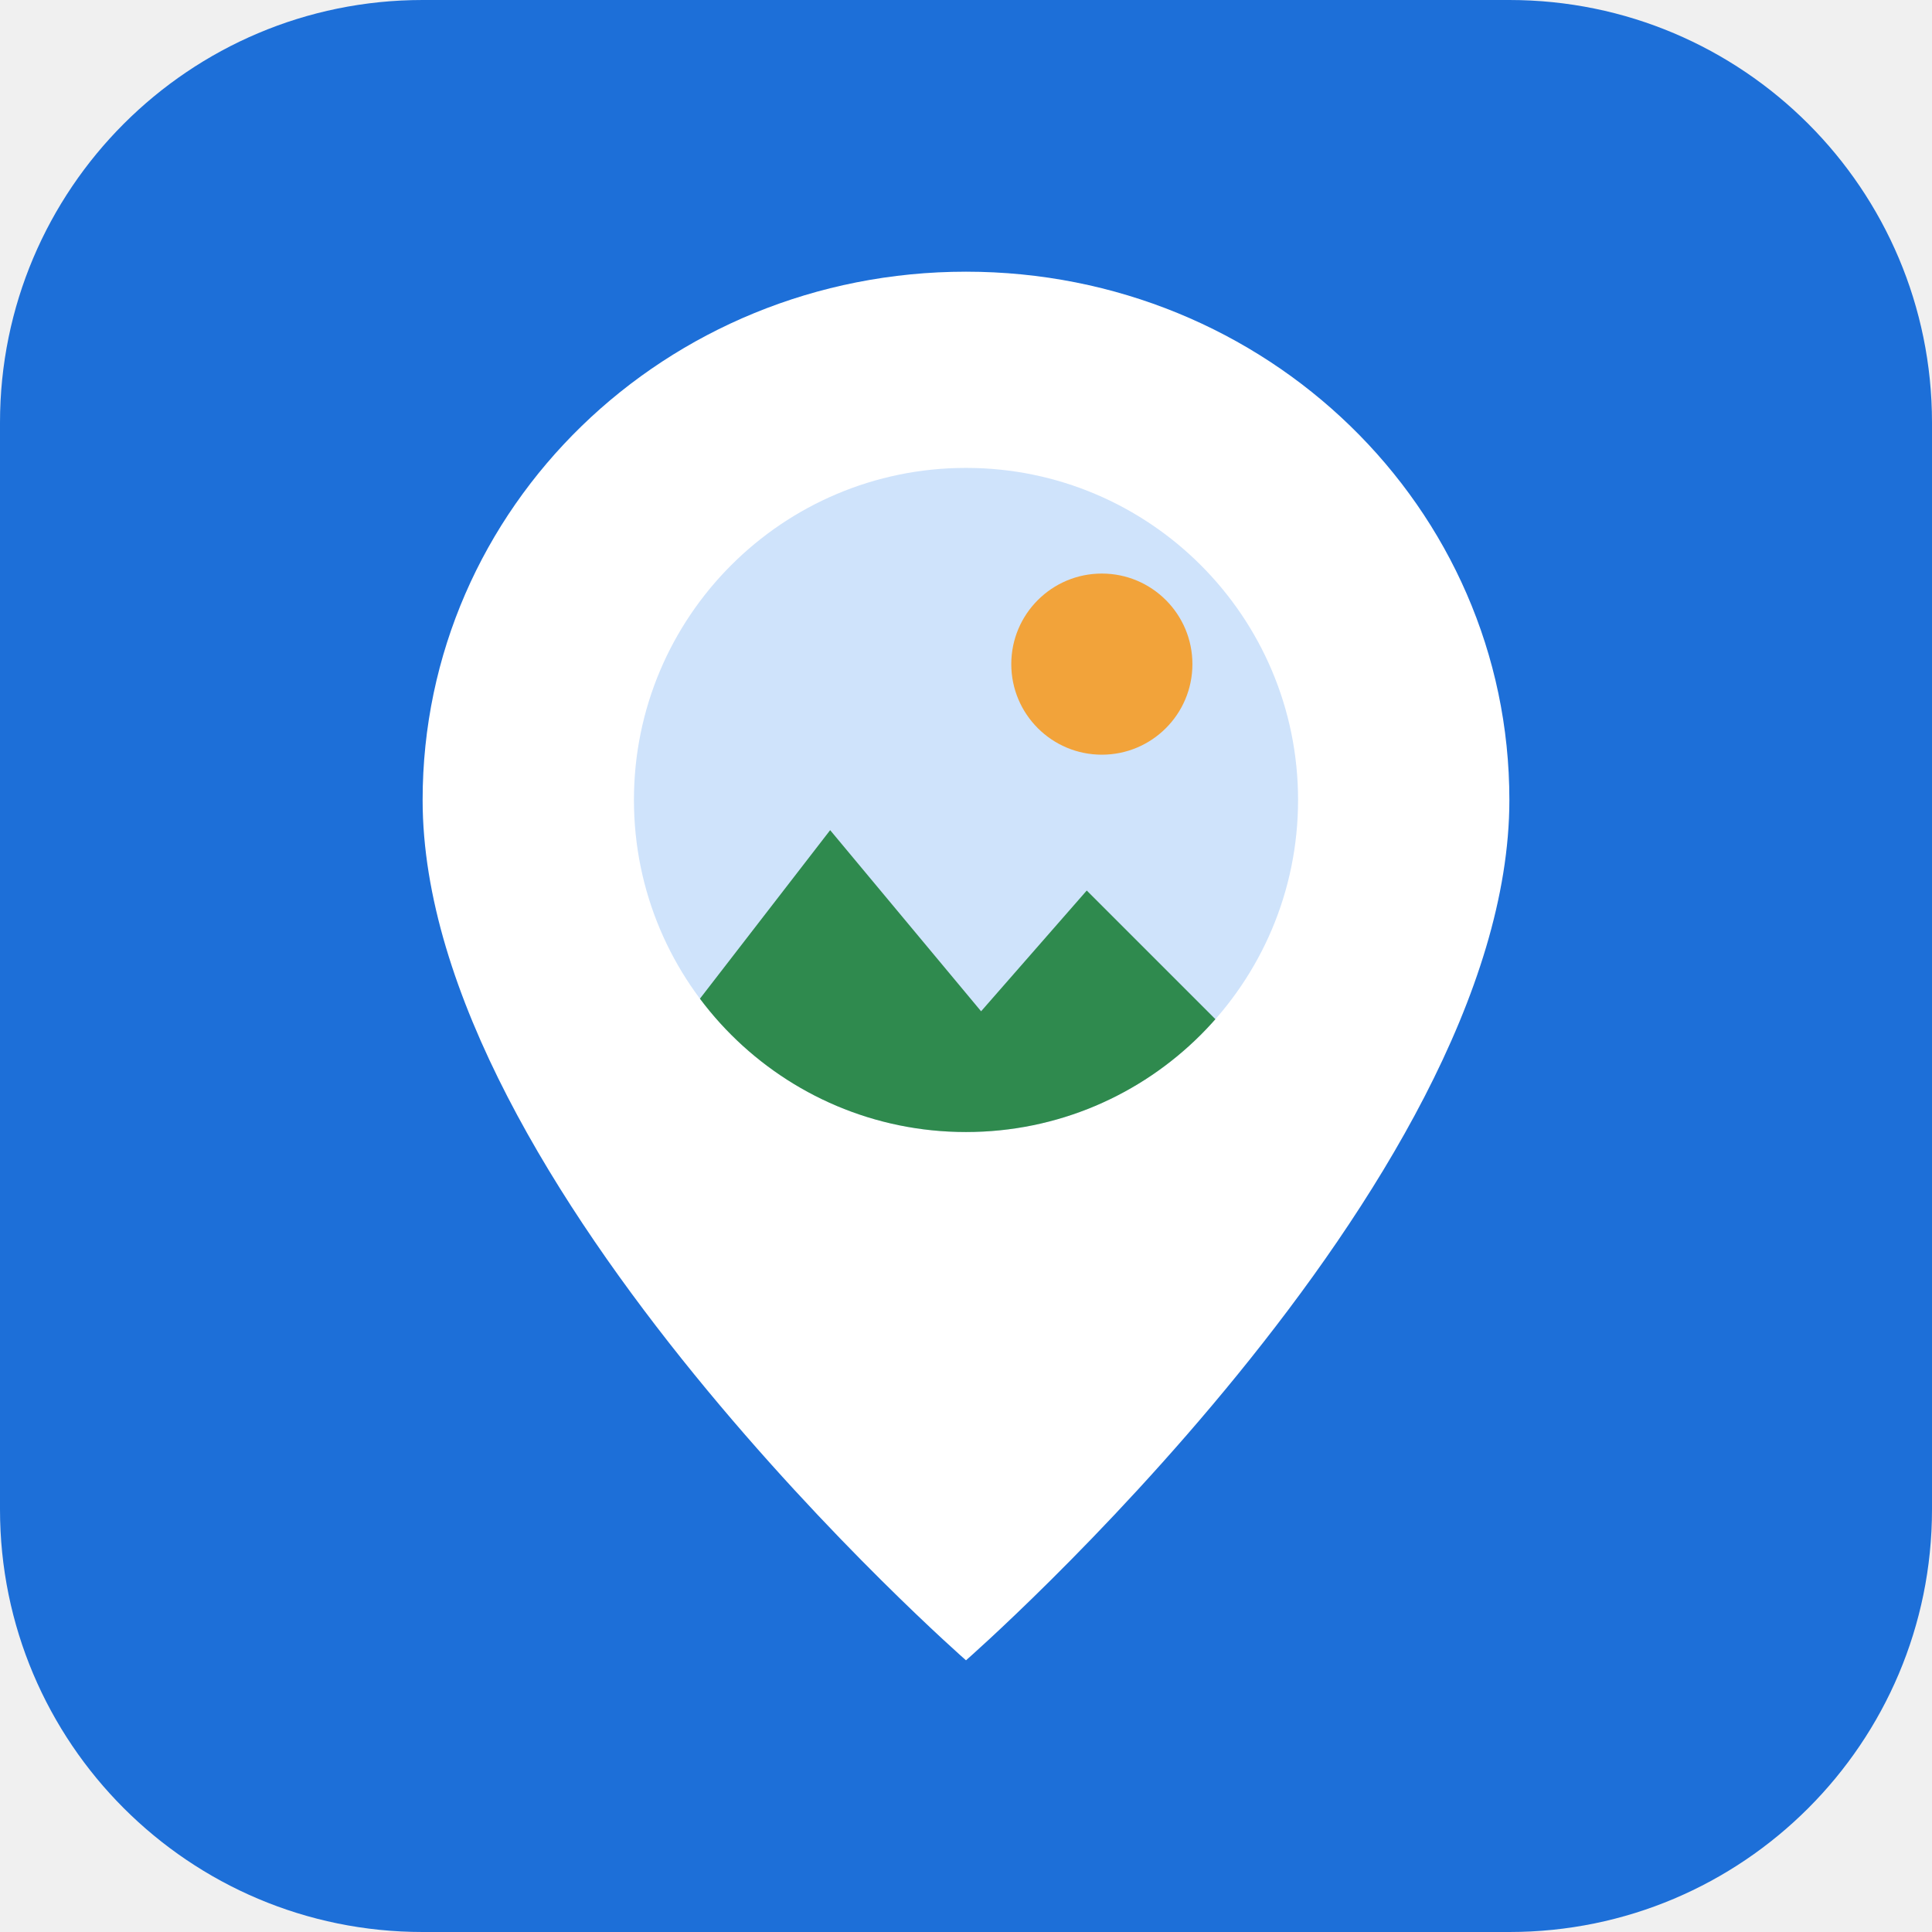
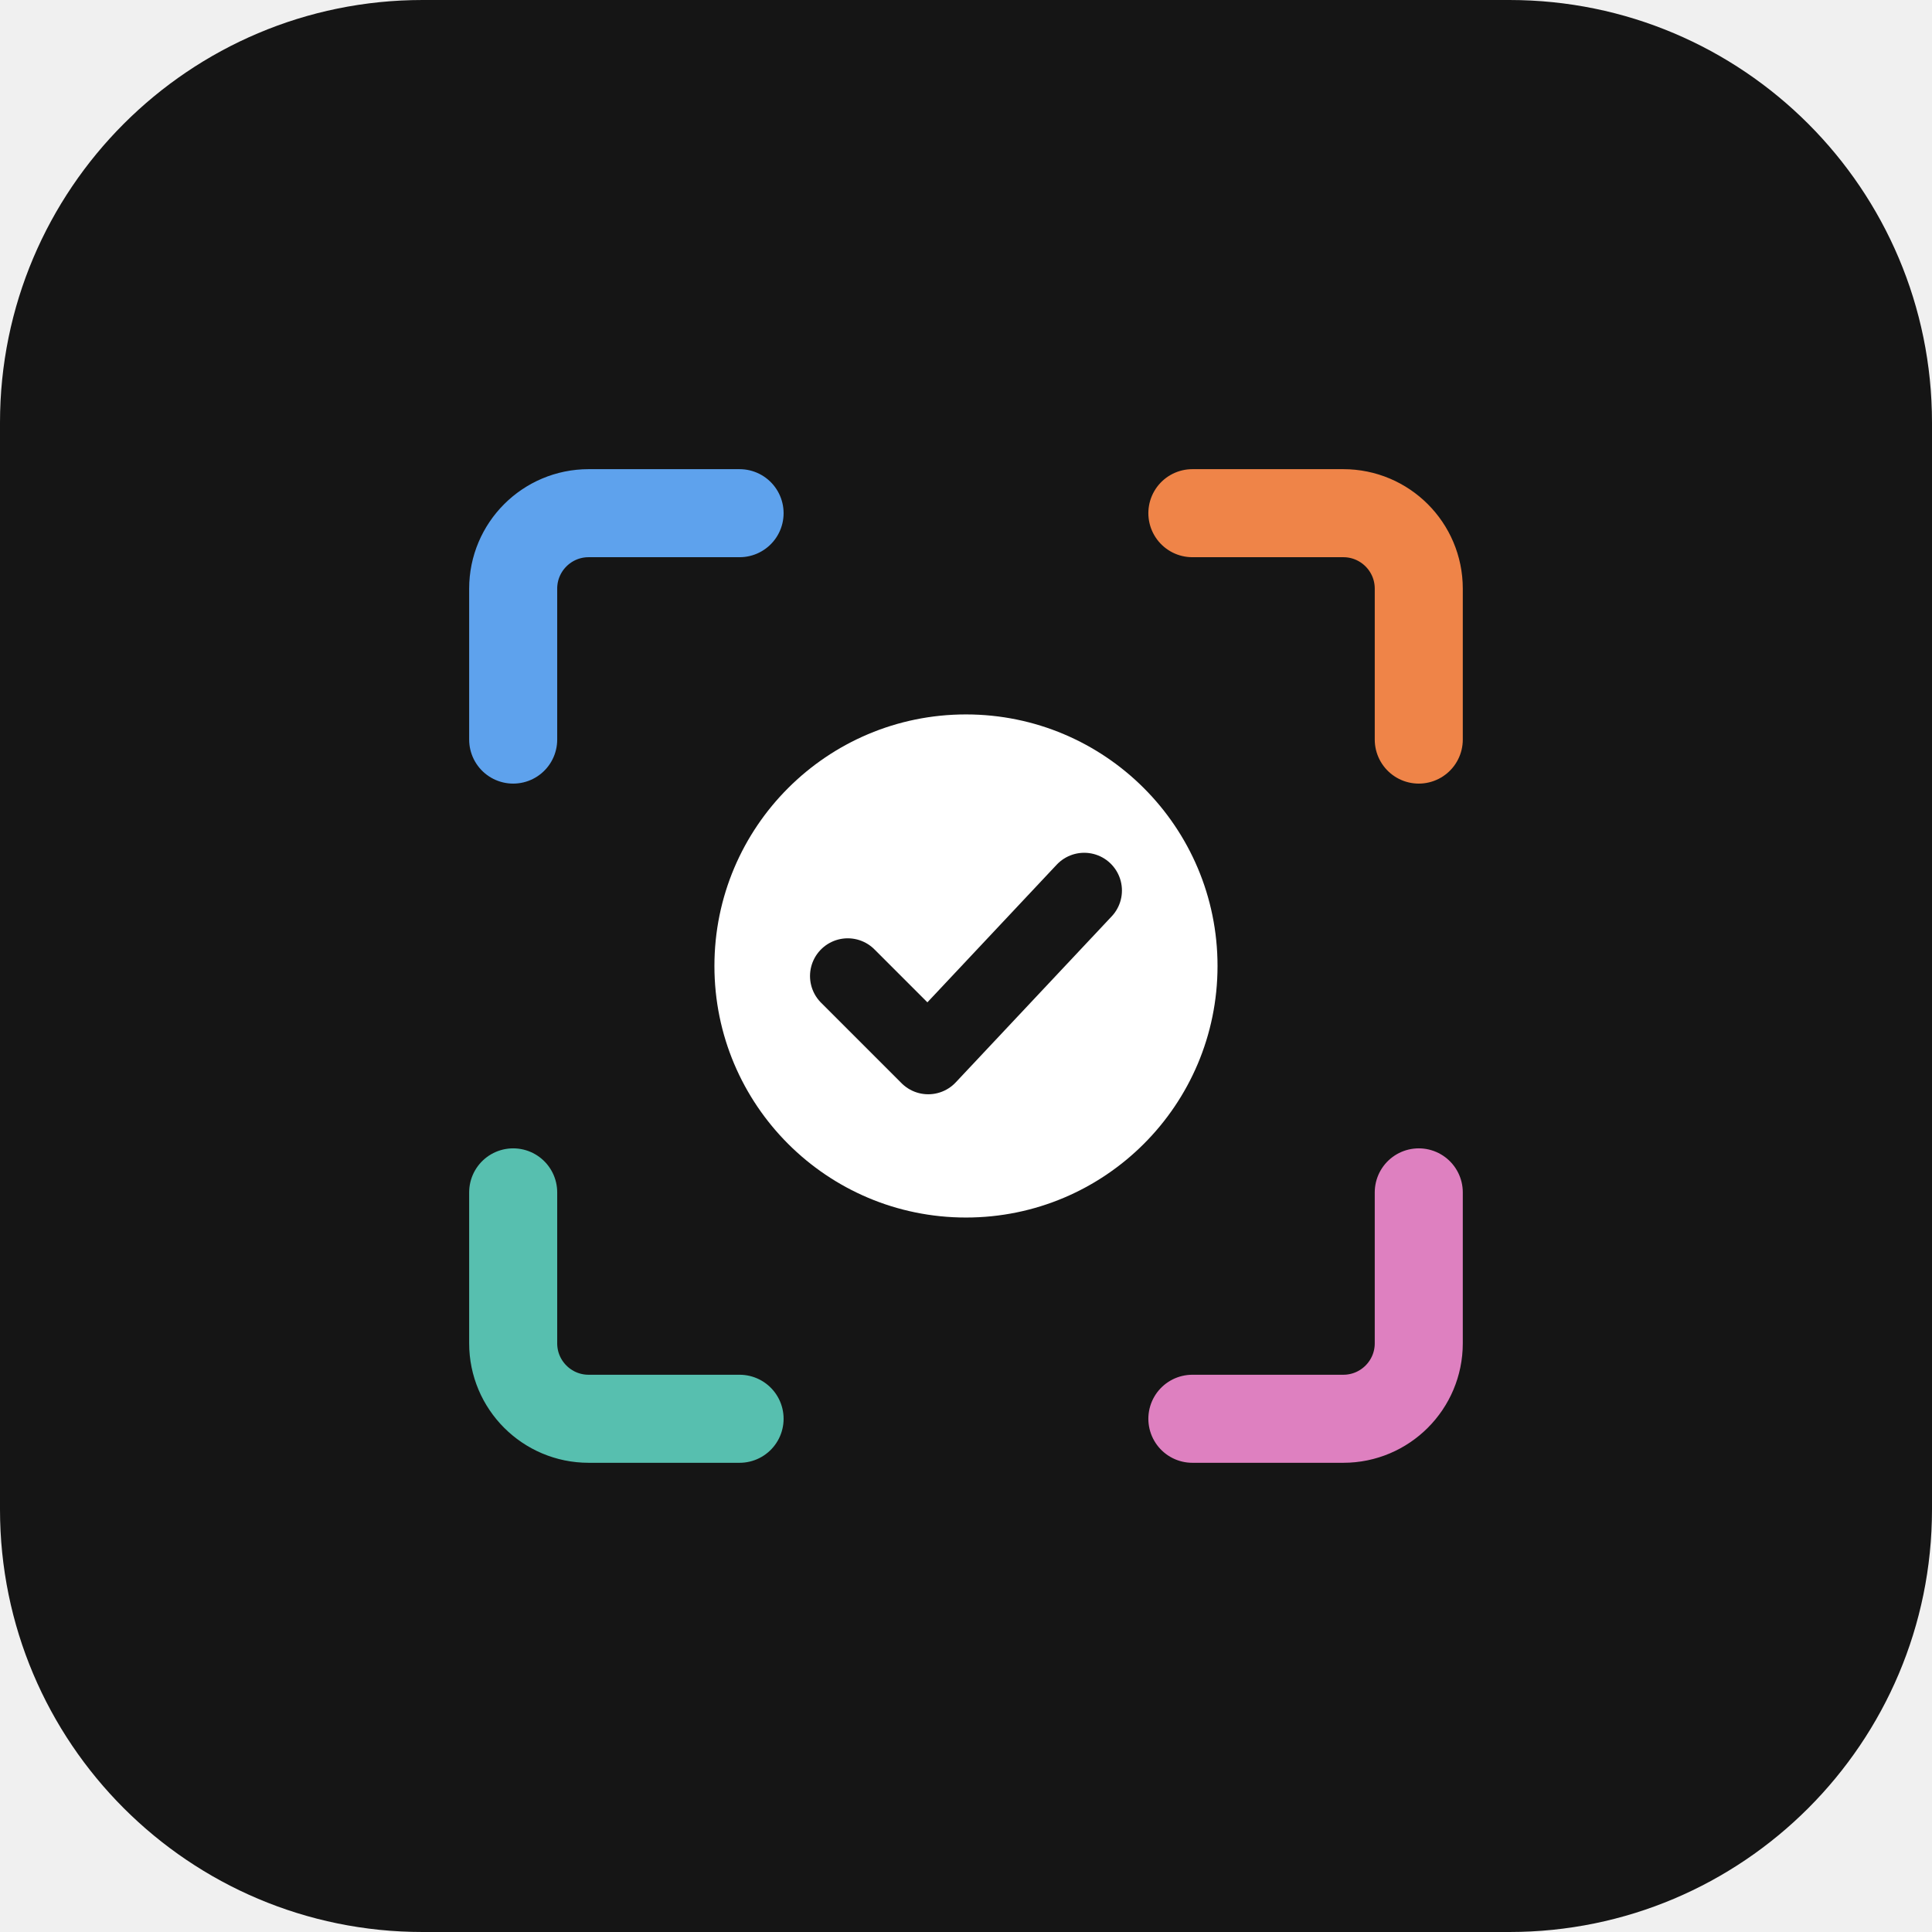
- <svg xmlns="http://www.w3.org/2000/svg" width="128" height="128" viewBox="0 0 128 128">
-   <rect width="128" height="128" rx="28" fill="#1d6fd8" />
-   <path d="M64 18c-19.9 0-36 15.6-36 35 0 25.5 36 57 36 57s36-31.5 36-57c0-19.4-16.1-35-36-35z" fill="#fff" />
-   <clipPath id="c">
-     <circle cx="64" cy="53" r="22" />
-   </clipPath>
-   <g clip-path="url(#c)">
-     <rect x="40" y="29" width="48" height="48" fill="#cfe3fb" />
-     <circle cx="73" cy="44" r="6" fill="#f2a33a" />
-     <path d="M38 77l17-22 10 12 7-8 18 18z" fill="#2f8a4e" />
+ <svg xmlns="http://www.w3.org/2000/svg" width="64" height="64" viewBox="0 0 64 64">
+   <rect width="64" height="64" rx="14" fill="#151515" />
+   <g transform="translate(12 12) scale(0.8333)" fill="none" stroke-width="3.5" stroke-linecap="round" stroke-linejoin="round">
+     <path d="M6 15V9a3 3 0 0 1 3-3h6" stroke="#5ea2ed" />
+     <path d="M33 6h6a3 3 0 0 1 3 3v6" stroke="#ef8448" />
+     <path d="M42 33v6a3 3 0 0 1-3 3h-6" stroke="#de80c0" />
+     <path d="M15 42H9a3 3 0 0 1-3-3v-6" stroke="#57bfaf" />
+     <circle cx="24" cy="24" r="10" fill="#fff" stroke="none" />
+     <path d="M19.3 24.4l3.2 3.2 6.2-6.6" stroke="#151515" stroke-width="3" />
  </g>
</svg>
